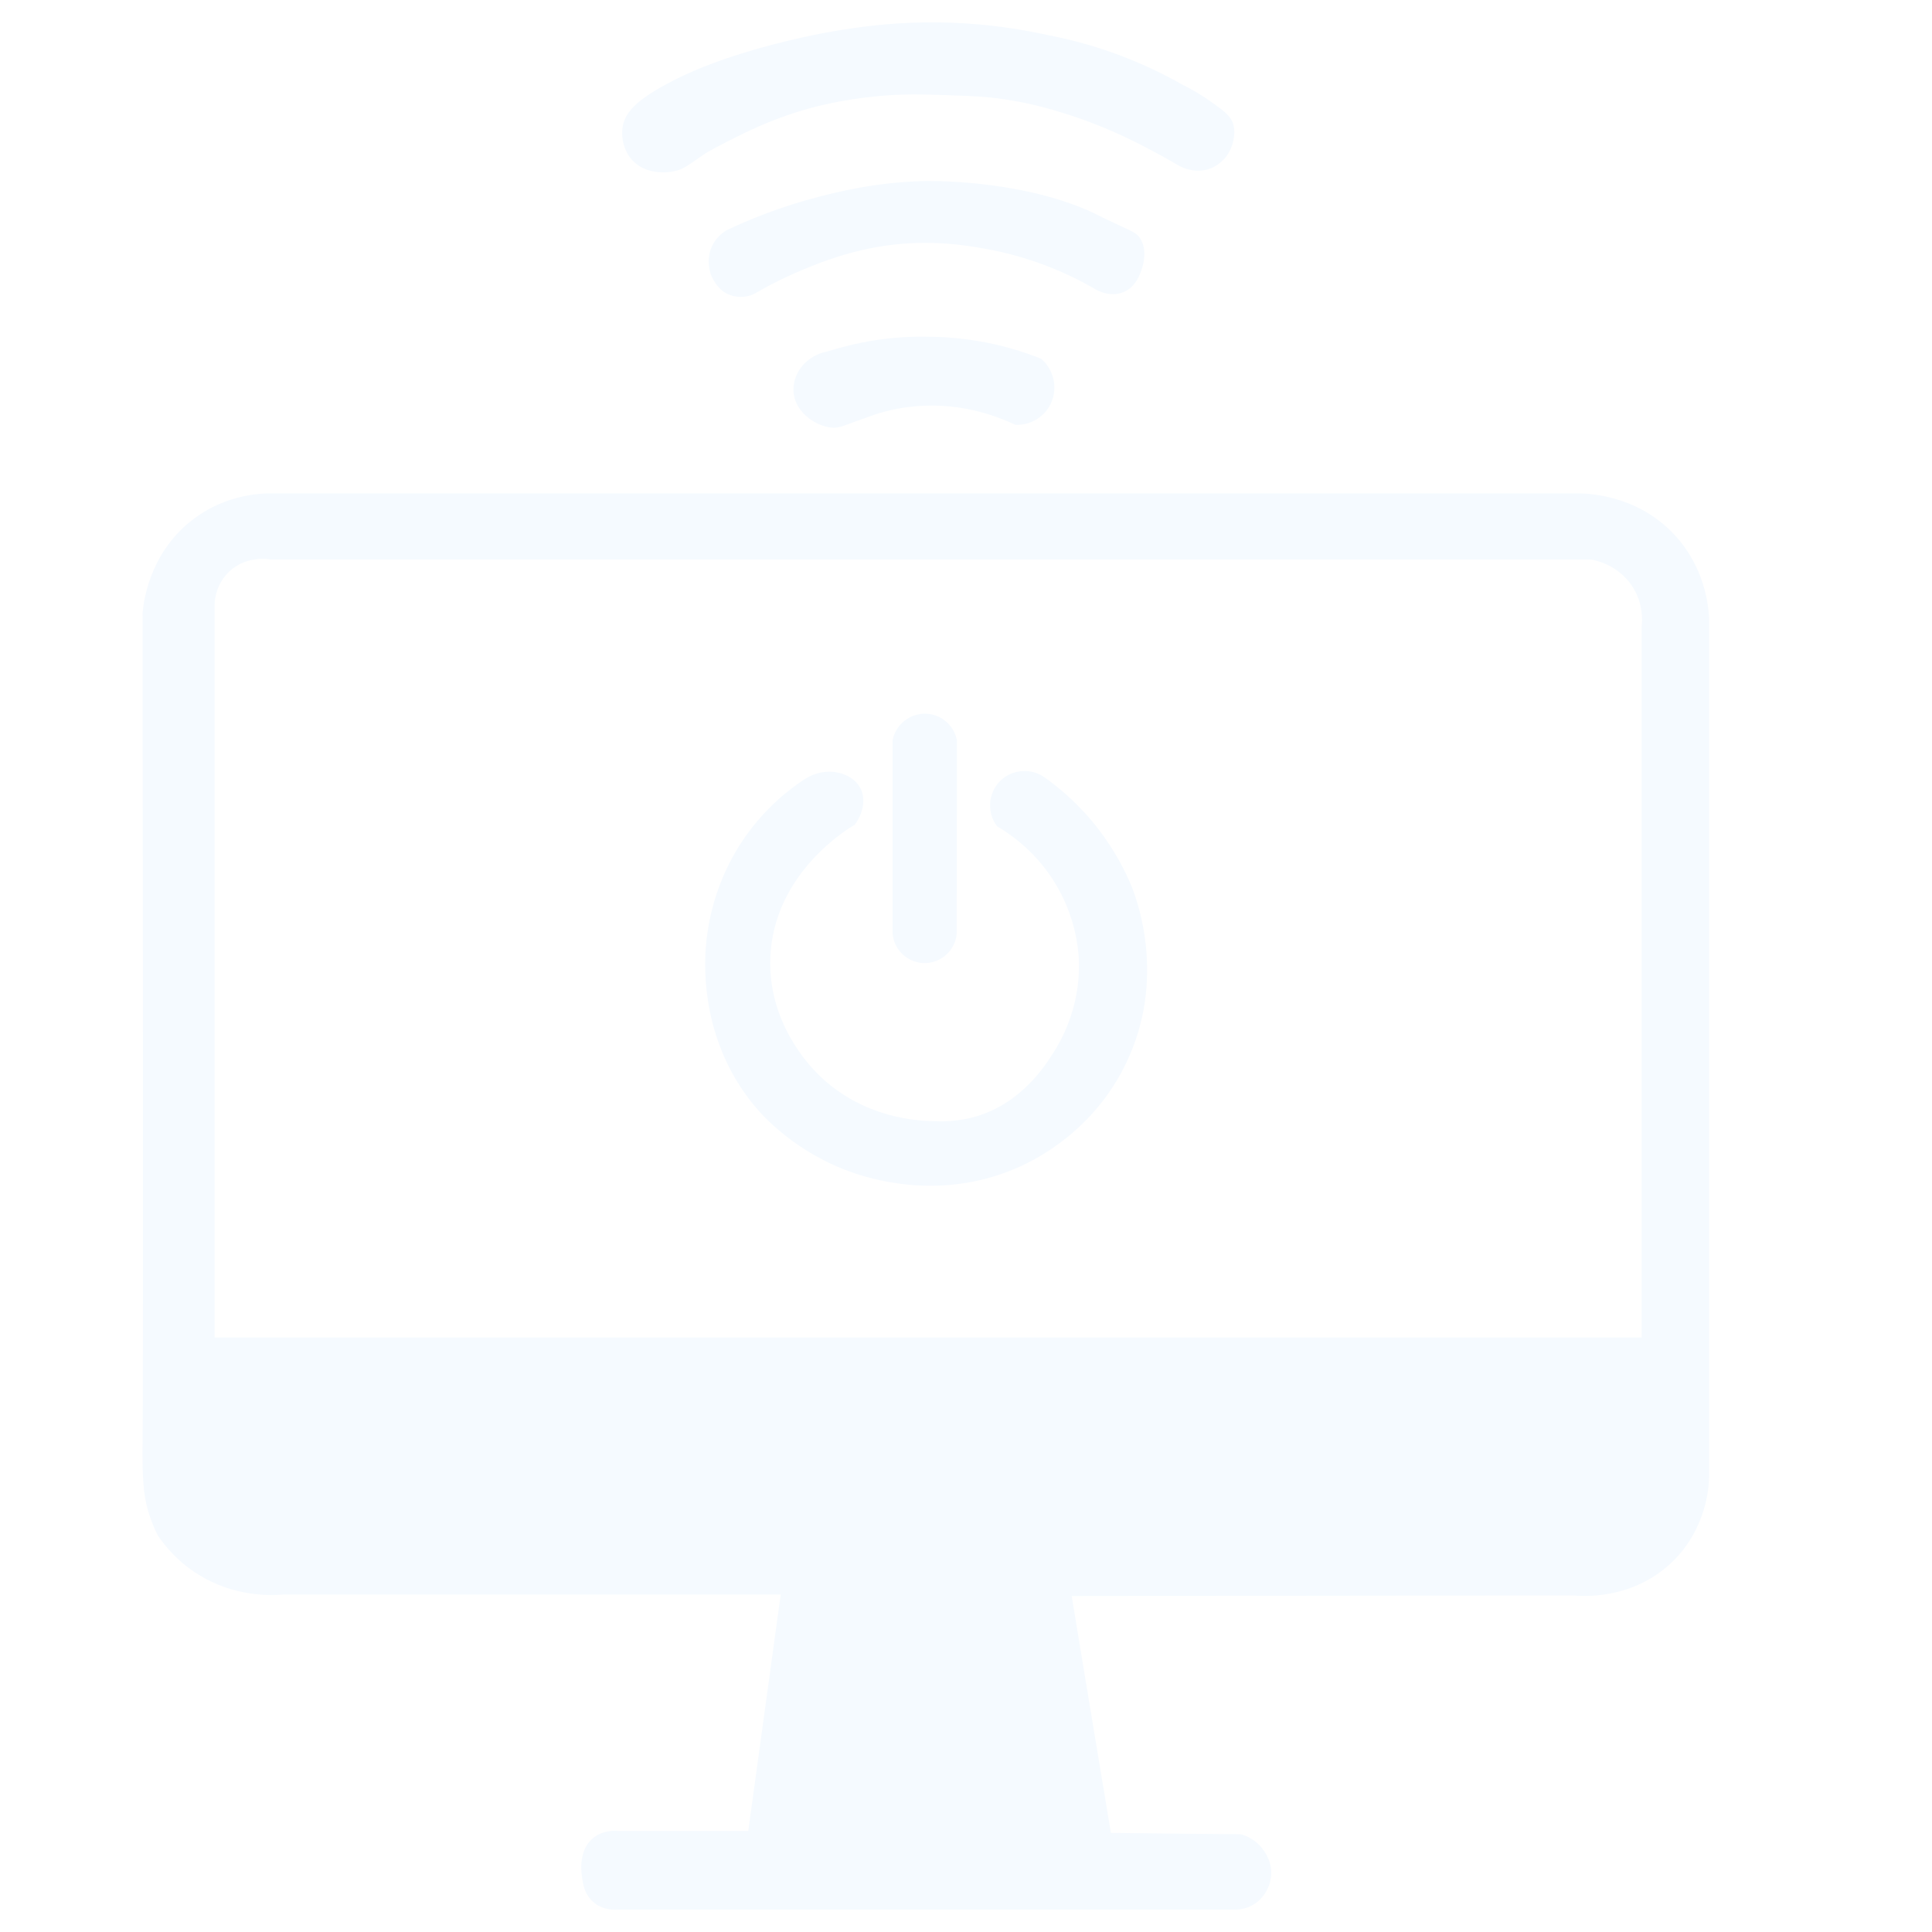
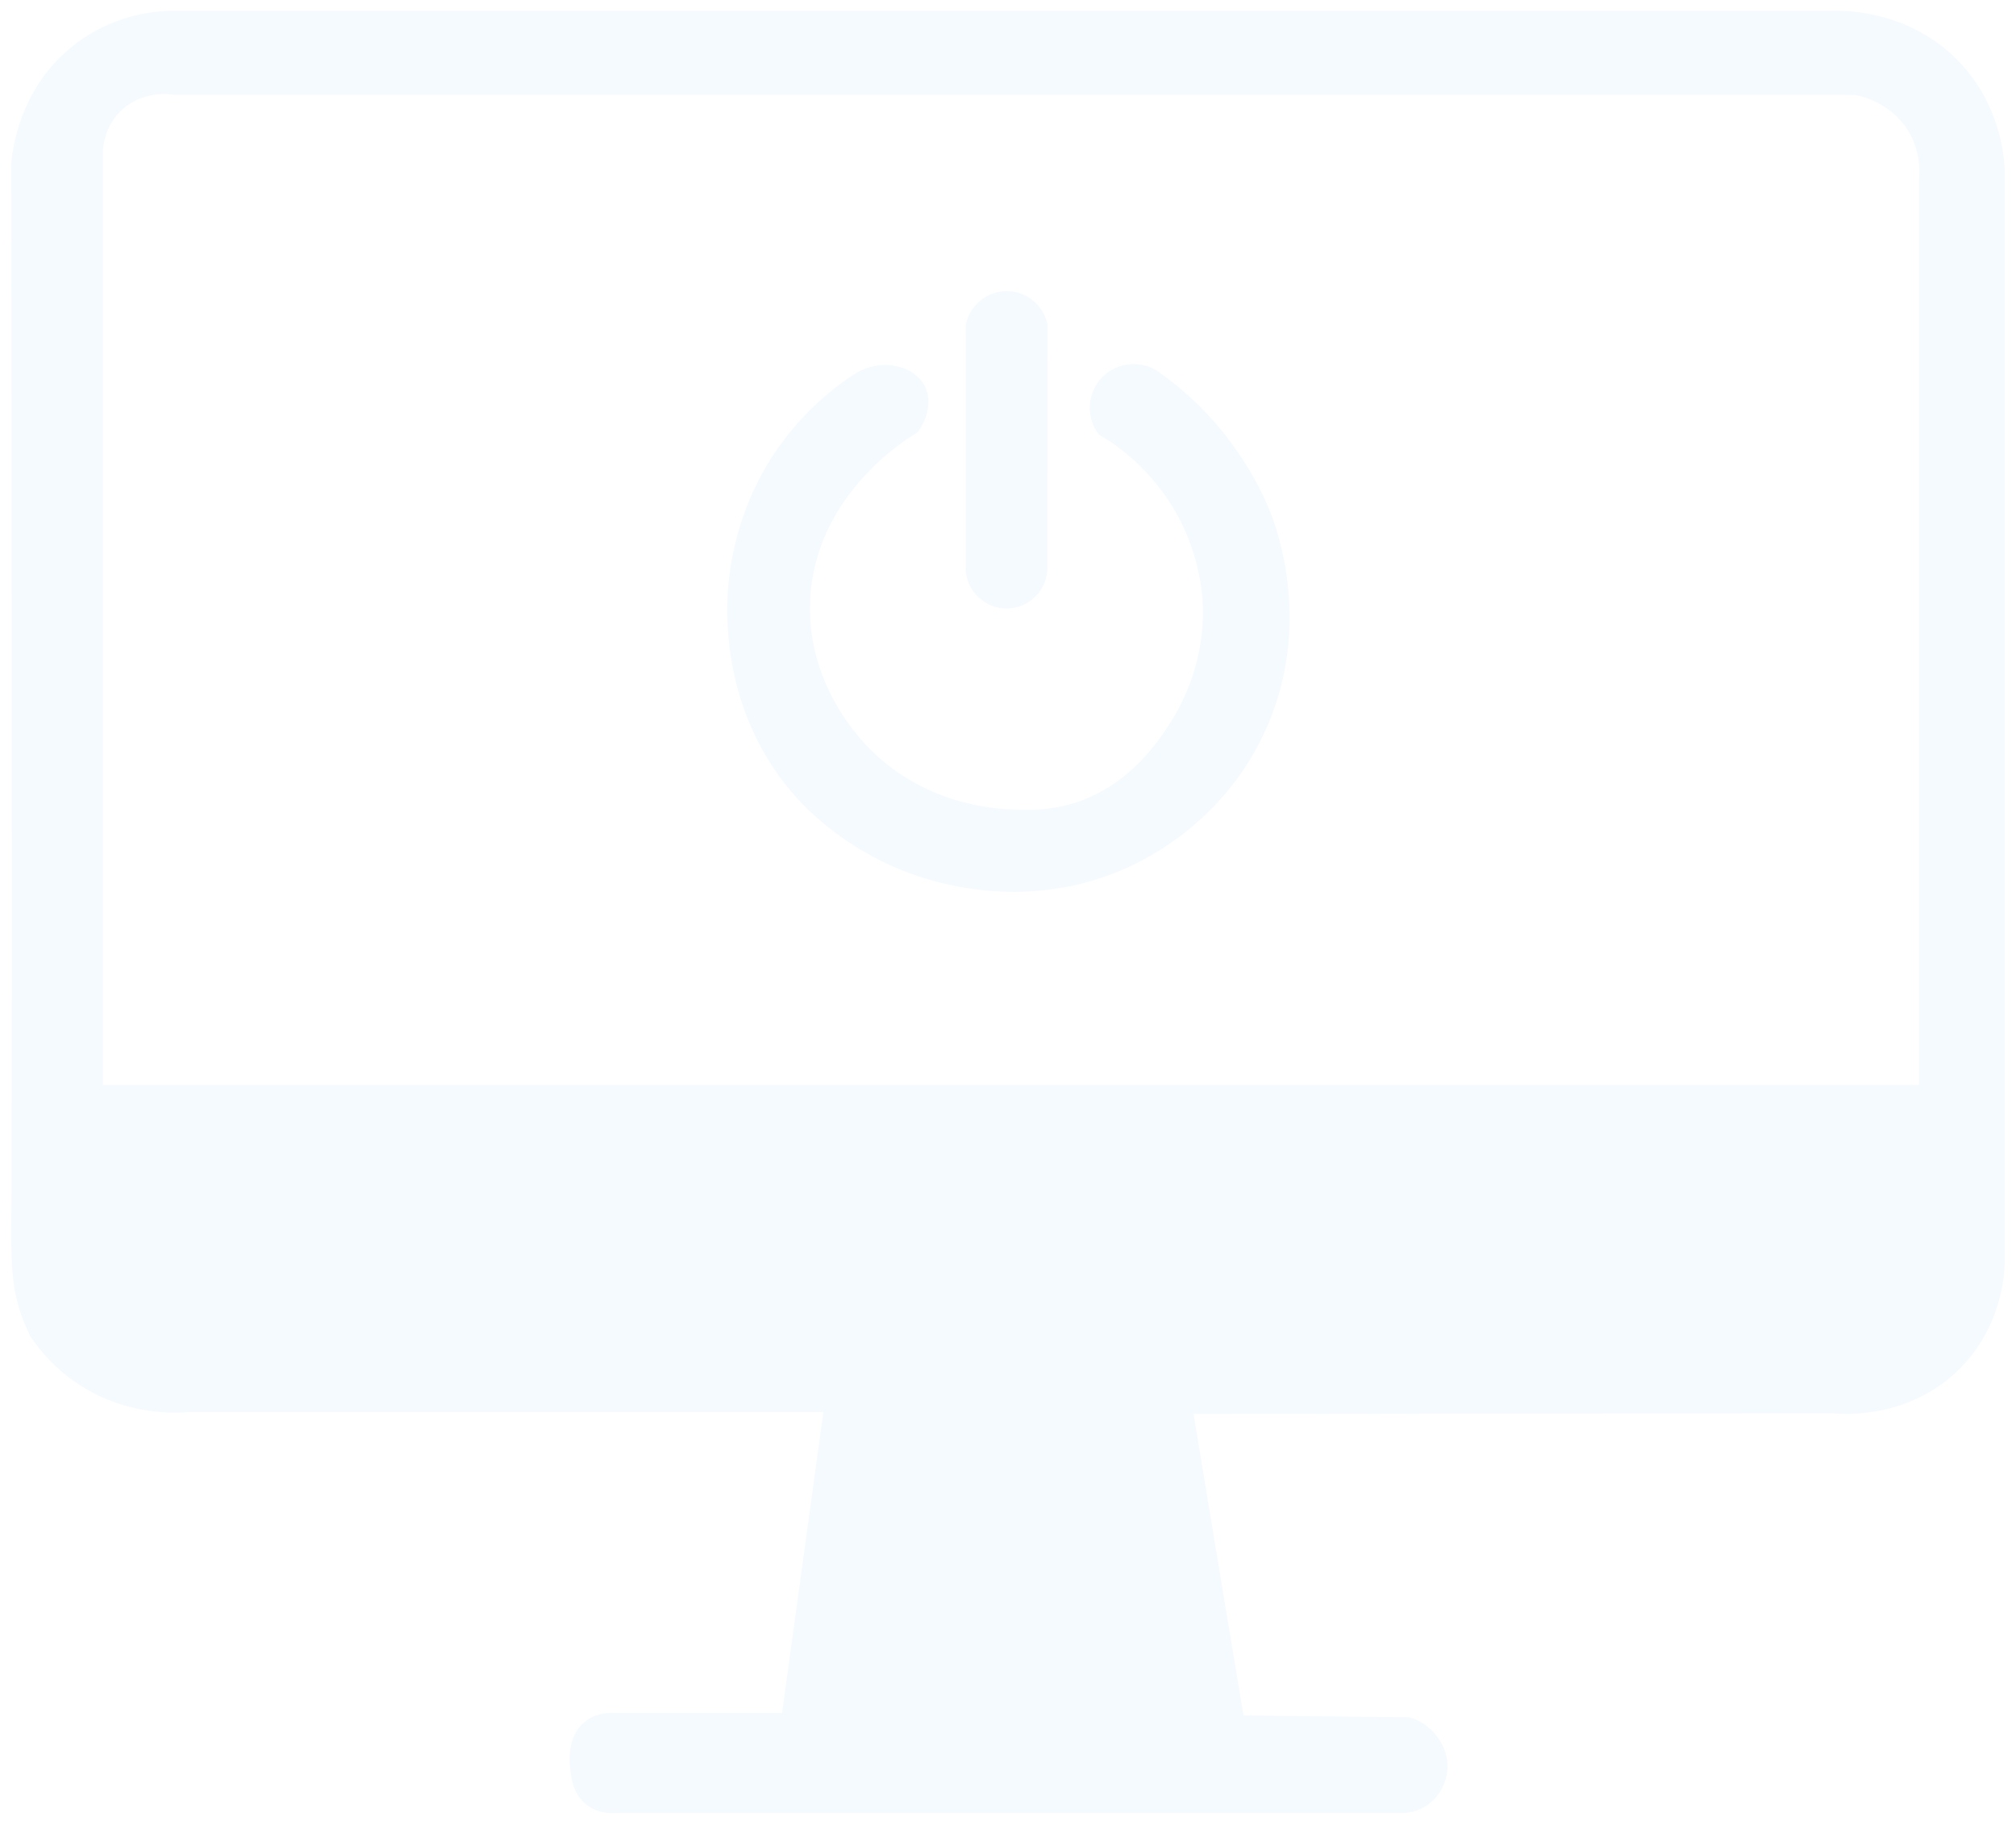
- <svg xmlns="http://www.w3.org/2000/svg" version="1.1" id="Camada_2" x="0px" y="0px" viewBox="194 -104 1000 1000" style="enable-background:new 194 -104 1000 1000;" xml:space="preserve">
+ <svg xmlns="http://www.w3.org/2000/svg" version="1.1" id="Camada_2" x="0px" y="0px" viewBox="284 -72 820 742" style="enable-background:new 284 -72 820 742;" xml:space="preserve">
  <style type="text/css">
	.st0{fill:#F5FAFF;}
</style>
  <g>
-     <path class="st0" d="M1060.7,172.8c-20-21.5-46.8-21.5-51.1-21.4H332c-6.2,0.2-23.3,1.6-39.2,14.3c-22,17.5-24.6,43-25,47.5   c0.3,299.4,0.2,421.7,0,430.1c0,0.6-0.1,4.7,0,10.3c0.1,5.7,0.3,11.4,1.2,17c0.8,4.9,2.5,11.9,6.7,20.2c3.7,5.4,10.3,13.6,21,20.2   c18.5,11.5,37,10.9,44,10.3h257.4c-5.6,40.8-11.2,81.6-16.8,122.4c-22.4,0-44.9,0-67.3,0c-2-0.2-7.8-0.4-12.7,3.4   c-7.8,6.1-6.5,17.2-6.1,20c0.4,3.5,1.2,9.7,6.5,13.9c5.1,4,11,3.5,12.7,3.4h317.4c2,0.1,6.1,0.1,10.3-2.2c6.1-3.3,9.8-10,9.9-16.6   c0.1-7.7-4.7-12.9-5.9-14.3c-3.7-3.9-7.9-5.4-9.9-5.9c-22.4-0.2-44.8-0.4-67.2-0.7c-6.8-40.9-13.6-81.8-20.3-122.6l259.8-0.3   c3.7,0.4,31.1,2.7,51.9-18.2c16.8-16.9,18.1-37.8,18.2-42.8V215.6C1078.3,209.9,1076.6,189.9,1060.7,172.8z M1043.7,220.4v367.9   H305.1V208.1c0.1-2,0.9-10,7.5-16.2c8.7-8.3,20.1-6.6,21.4-6.3h683.6c2.1,0.4,13.6,2.6,21,13.5   C1044.8,208.2,1044,217.8,1043.7,220.4z" />
+     <path class="st0" d="M1081.5-46.2c-20-21.5-46.8-21.5-51.1-21.4H352.8c-6.2,0.2-23.3,1.6-39.2,14.3c-22,17.5-24.6,43-25,47.5   c0.3,299.4,0.2,421.7,0,430.1c0,0.6-0.1,4.7,0,10.3c0.1,5.7,0.3,11.4,1.2,17c0.8,4.9,2.5,11.9,6.7,20.2c3.7,5.4,10.3,13.6,21,20.2   c18.5,11.5,37,10.9,44,10.3h257.4c-5.6,40.8-11.2,81.6-16.8,122.4c-22.4,0-44.9,0-67.3,0c-2-0.2-7.8-0.4-12.7,3.4   c-7.8,6.1-6.5,17.2-6.1,20c0.4,3.5,1.2,9.7,6.5,13.9c5.1,4,11,3.5,12.7,3.4h317.4c2,0.1,6.1,0.1,10.3-2.2c6.1-3.3,9.8-10,9.9-16.6   c0.1-7.7-4.7-12.9-5.9-14.3c-3.7-3.9-7.9-5.4-9.9-5.9c-22.4-0.2-44.8-0.4-67.2-0.7c-6.8-40.9-13.6-81.8-20.3-122.6l259.8-0.3   c3.7,0.4,31.1,2.7,51.9-18.2c16.8-16.9,18.1-37.8,18.2-42.8V-3.4C1099.1-9.1,1097.4-29.1,1081.5-46.2z M1064.5,1.4v367.9H325.9   V-10.9c0.1-2,0.9-10,7.5-16.2c8.7-8.3,20.1-6.6,21.4-6.3h683.6c2.1,0.4,13.6,2.6,21,13.5C1065.6-10.8,1064.8-1.2,1064.5,1.4z" />
    <g>
-       <path class="st0" d="M689.3,279.1c-1.6-7.9-8.4-13.6-16.4-13.7c-8.1-0.1-15.3,5.7-16.9,13.7v100.1c0.7,8.6,8,15.3,16.6,15.3    c8.6,0,15.9-6.7,16.6-15.3L689.3,279.1L689.3,279.1z" />
-       <path class="st0" d="M676.8,476.3c-6.8-0.2-35.9-1-59.4-24.3c-4.7-4.7-25.7-26.6-24.7-59.8c1.4-44.7,41.4-68,43.7-69.3    c4.5-6,5.8-13.5,2.9-19c-4.2-8-17.3-11.8-28.5-4.8c-8.2,5.3-20.8,15.1-31.7,30.9c-15.3,22.3-18.9,44.7-19.8,56.7    c-0.8,10.5-2.2,49.3,25.9,82.5c3.3,3.9,20.6,23.8,51.2,34.1c13.7,4.6,48.1,13.4,85.3-3.4c8.7-3.9,38.7-18.8,55.4-54.1    c20.5-43,5.6-83.3,2.9-90.3c-3.3-8.2-8.6-18.6-16.9-29.6c-9.7-12.8-20.1-21.6-28-27.2c-7.1-5.4-17.2-4.7-23.5,1.6    c-6.2,6.3-6.9,16.3-1.5,23.4c7,4.1,21.3,13.8,31.6,32.1c8.8,15.8,10.2,30.1,10.6,34.9c1.6,24-7.9,42.2-13.2,50.4    c-4.3,6.7-16.3,25.6-39.6,32.7C690,476.6,682.2,476.5,676.8,476.3z" />
-     </g>
-     <g>
-       <path class="st0" d="M674.5,70.3c-7.8-0.2-17.1,0.2-27.5,1.8c-9.6,1.5-18,3.7-25.1,5.9c-10,2-17,10.2-17.2,19.2    c-0.3,11.6,11.1,19.1,19.2,20.1c4.7,0.6,6.9-1.2,17.6-4.8c6.1-2.4,13.7-4.7,22.5-5.8c25.1-3.3,45.4,4.4,55.6,9.2    c8.1,0.3,15.5-4.4,18.6-11.7c3.3-7.7,1.2-16.9-5.3-22.5c-7.7-3.1-17.2-6.2-28.4-8.4C693.1,71.1,682.9,70.3,674.5,70.3z" />
-       <path class="st0" d="M672.3-10.3c-25.1,0.7-43.8,5.4-54.7,8.2C598,3,582,9.5,570,15.2c-1.6,1-5.1,3.4-7.3,7.9    c-3.5,7.2-1.1,14.1-0.6,15.4c1,2.3,3.7,7.9,9.5,10.1c4.8,1.8,9.7,1.3,13.7-1c7-4.1,16.4-8.9,27.9-13.5c6.6-2.6,18.3-7.2,32.9-9.9    c25.8-4.9,46.6-1.4,57,0.4c24.8,4.3,44.1,13.2,57,20.6c0.7,0.5,7.9,5.1,15.4,2c5.8-2.4,7.9-7.8,8.9-10.3c0.5-1.2,4.4-11.1-0.6-18    c-1.6-2.3-3.3-2.9-12.3-7.1c-9.8-4.6-11.2-5.5-13.3-6.4c0,0-0.6-0.3-1.1-0.5C719.1-11.6,672.3-10.3,672.3-10.3z" />
-       <path class="st0" d="M671.9-92.4c-18.7,0.3-33.3,2.5-41.1,3.7c-4.6,0.7-22.1,3.5-45,10c-23.4,6.7-36.3,12.8-43.3,16.4    c-19.8,10.1-24.1,16.4-25.8,22.1c0,0.1-0.1,0.3-0.1,0.3c-1.5,6,0,13.4,4.2,18.3c7.4,8.7,19.9,6.7,21.3,6.4c5.8-1,7.8-3.2,17.3-9.6    c0,0,6.6-3.9,20.2-10.5c7.1-3.4,18.6-8.5,32.9-12.5c3.3-0.9,16.5-4.5,34.5-6.3c13.9-1.4,24.2-1.1,38.4-0.6    c11.3,0.4,18.8,0.6,29.1,2.2c13.3,2,23,4.9,29.5,6.9c21.5,6.6,37.1,14.7,46.3,19.6c5.5,2.9,10,5.5,13.1,7.3c1.1,0.7,8.5,5,16.8,2    c5.5-2,8.3-6,9.1-7.1c2.3-3.4,4.7-10.2,3-16c-1.3-4.3-5-7-12.3-12.1c-7.6-5.3-13.7-8.1-13.7-8.1c-9.7-5.6-21.7-11.4-35.8-16.5    c-12.3-4.4-23.6-7.3-33.5-9.2C710.9-91.5,688.5-92.7,671.9-92.4z" />
+       <path class="st0" d="M710.1,60.1c-1.6-7.9-8.4-13.6-16.4-13.7c-8.1-0.1-15.3,5.7-16.9,13.7v100.1c0.7,8.6,8,15.3,16.6,15.3    s15.9-6.7,16.6-15.3L710.1,60.1L710.1,60.1z" />
+       <path class="st0" d="M697.6,257.3c-6.8-0.2-35.9-1-59.4-24.3c-4.7-4.7-25.7-26.6-24.7-59.8c1.4-44.7,41.4-68,43.7-69.3    c4.5-6,5.8-13.5,2.9-19c-4.2-8-17.3-11.8-28.5-4.8c-8.2,5.3-20.8,15.1-31.7,30.9c-15.3,22.3-18.9,44.7-19.8,56.7    c-0.8,10.5-2.2,49.3,25.9,82.5c3.3,3.9,20.6,23.8,51.2,34.1c13.7,4.6,48.1,13.4,85.3-3.4c8.7-3.9,38.7-18.8,55.4-54.1    c20.5-43,5.6-83.3,2.9-90.3c-3.3-8.2-8.6-18.6-16.9-29.6c-9.7-12.8-20.1-21.6-28-27.2c-7.1-5.4-17.2-4.7-23.5,1.6    c-6.2,6.3-6.9,16.3-1.5,23.4c7,4.1,21.3,13.8,31.6,32.1c8.8,15.8,10.2,30.1,10.6,34.9c1.6,24-7.9,42.2-13.2,50.4    c-4.3,6.7-16.3,25.6-39.6,32.7C710.8,257.6,703,257.5,697.6,257.3z" />
    </g>
  </g>
</svg>
